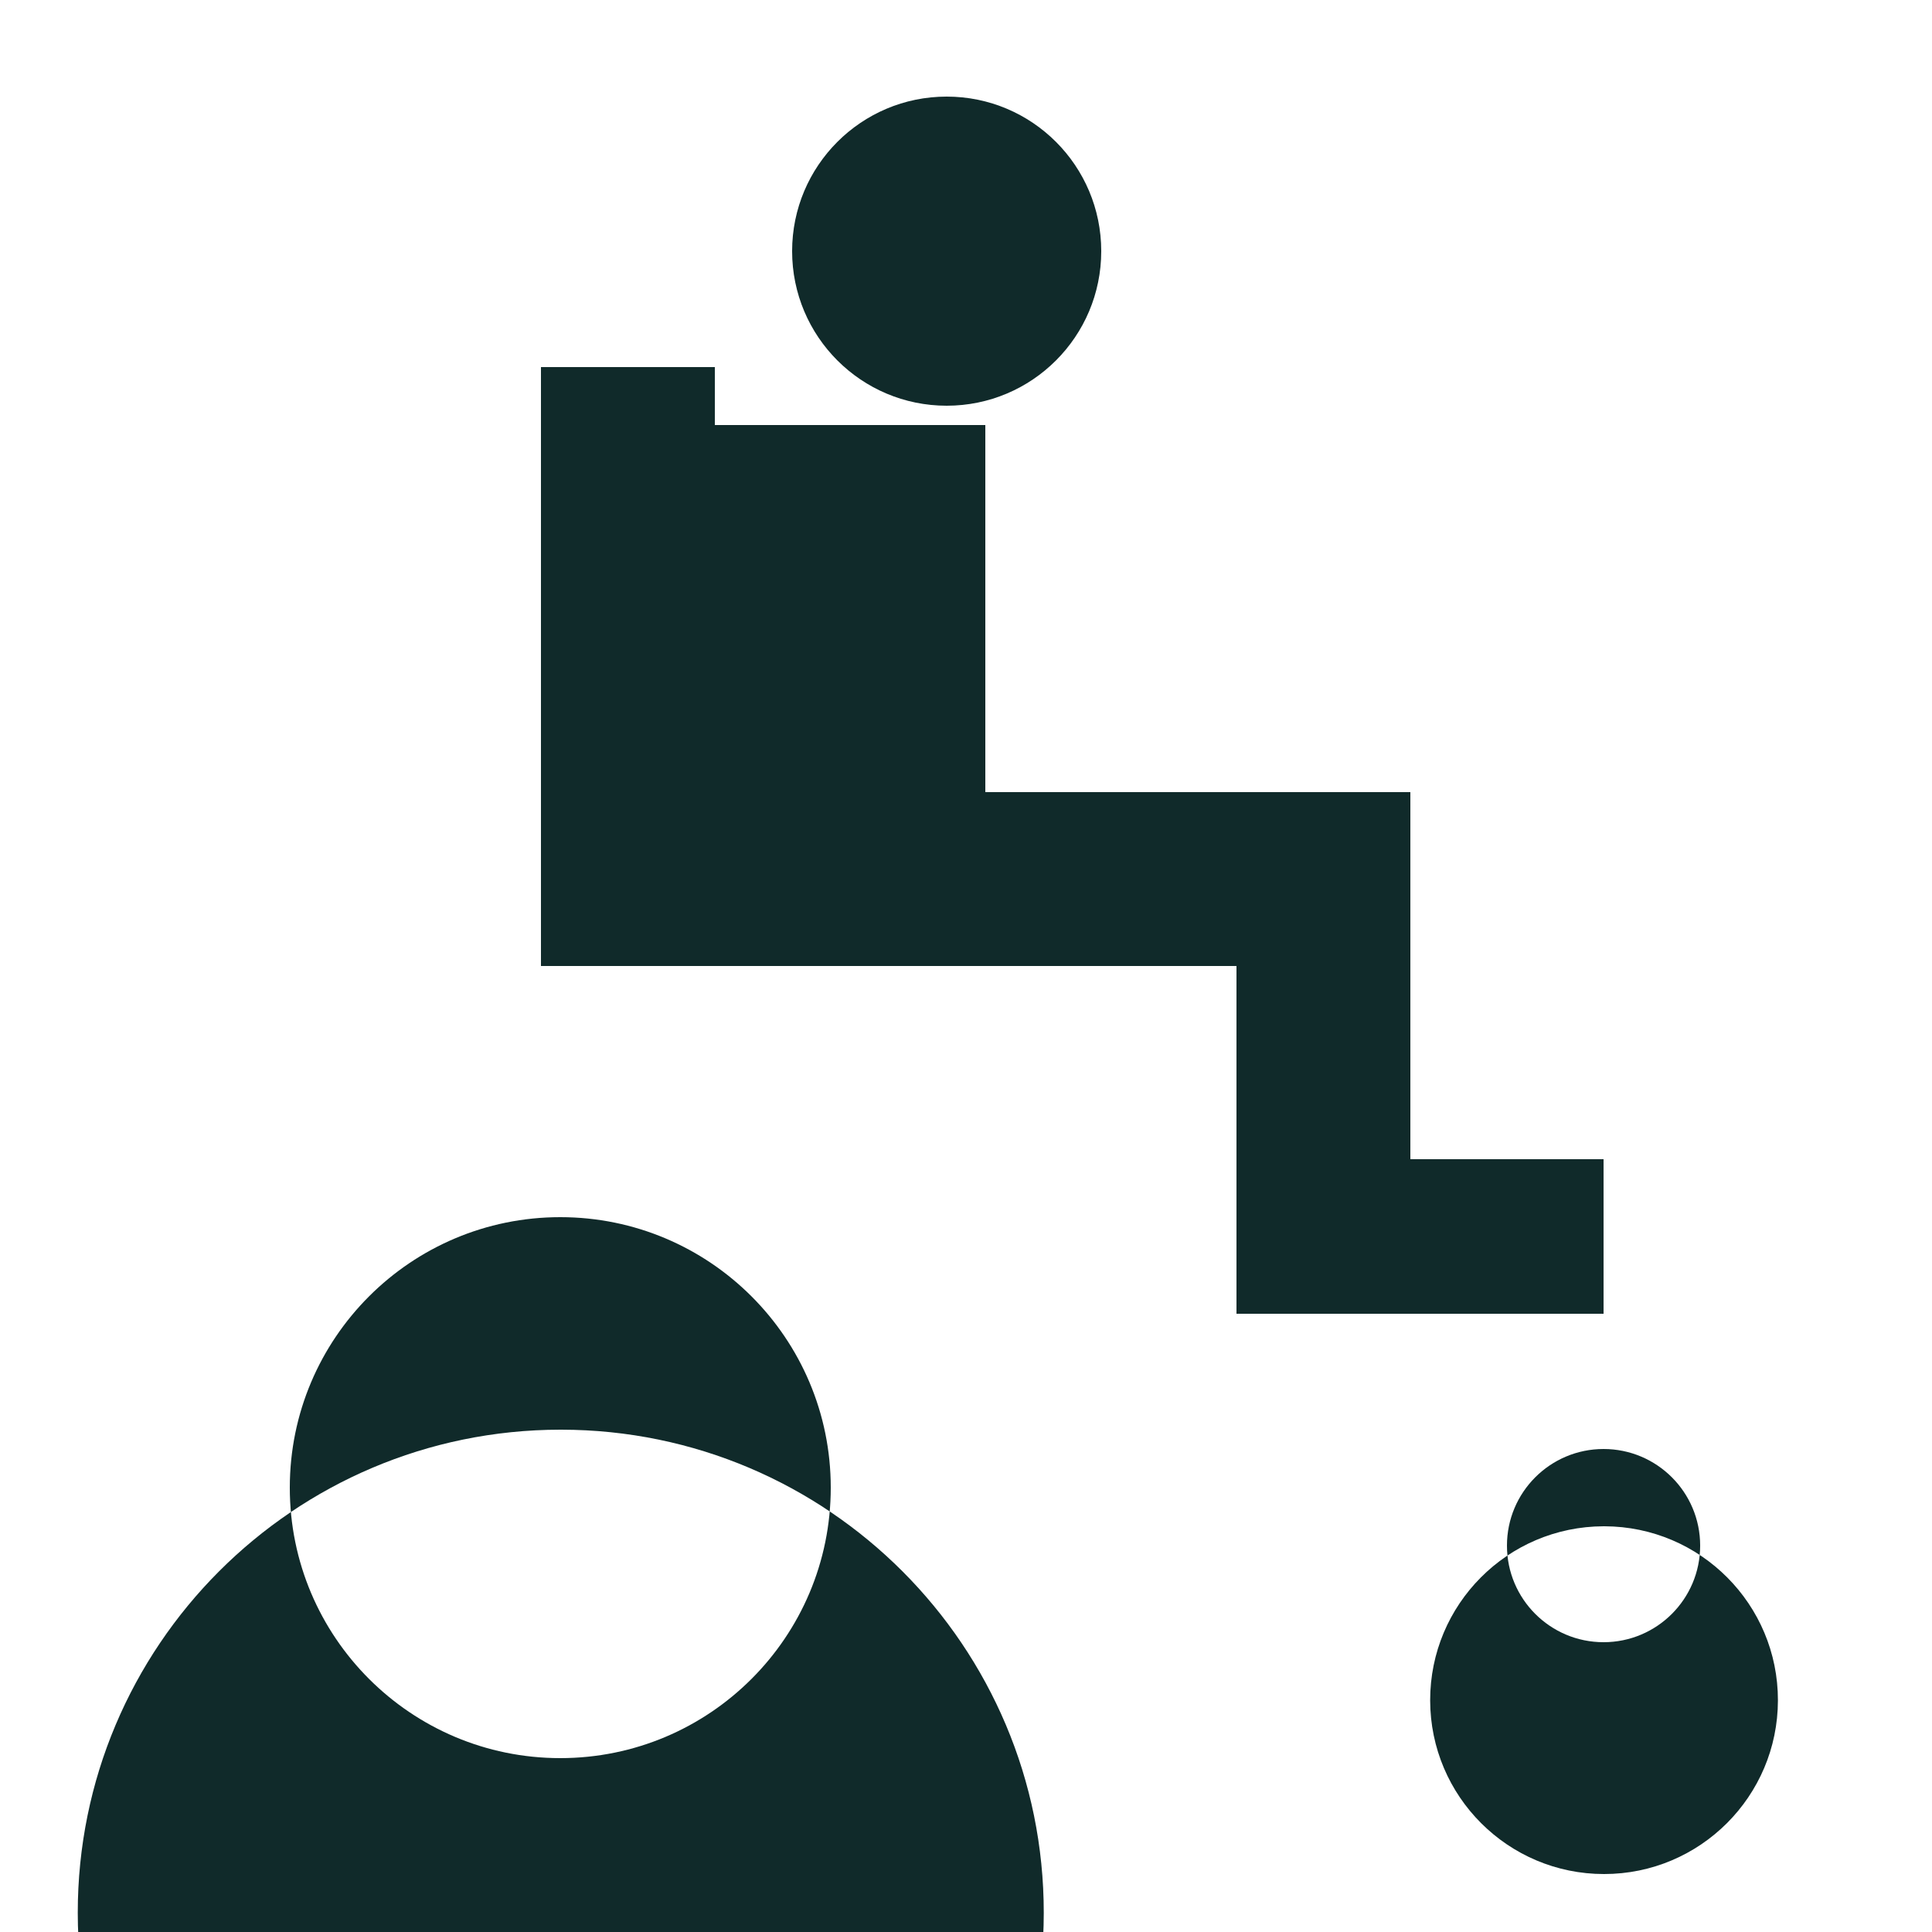
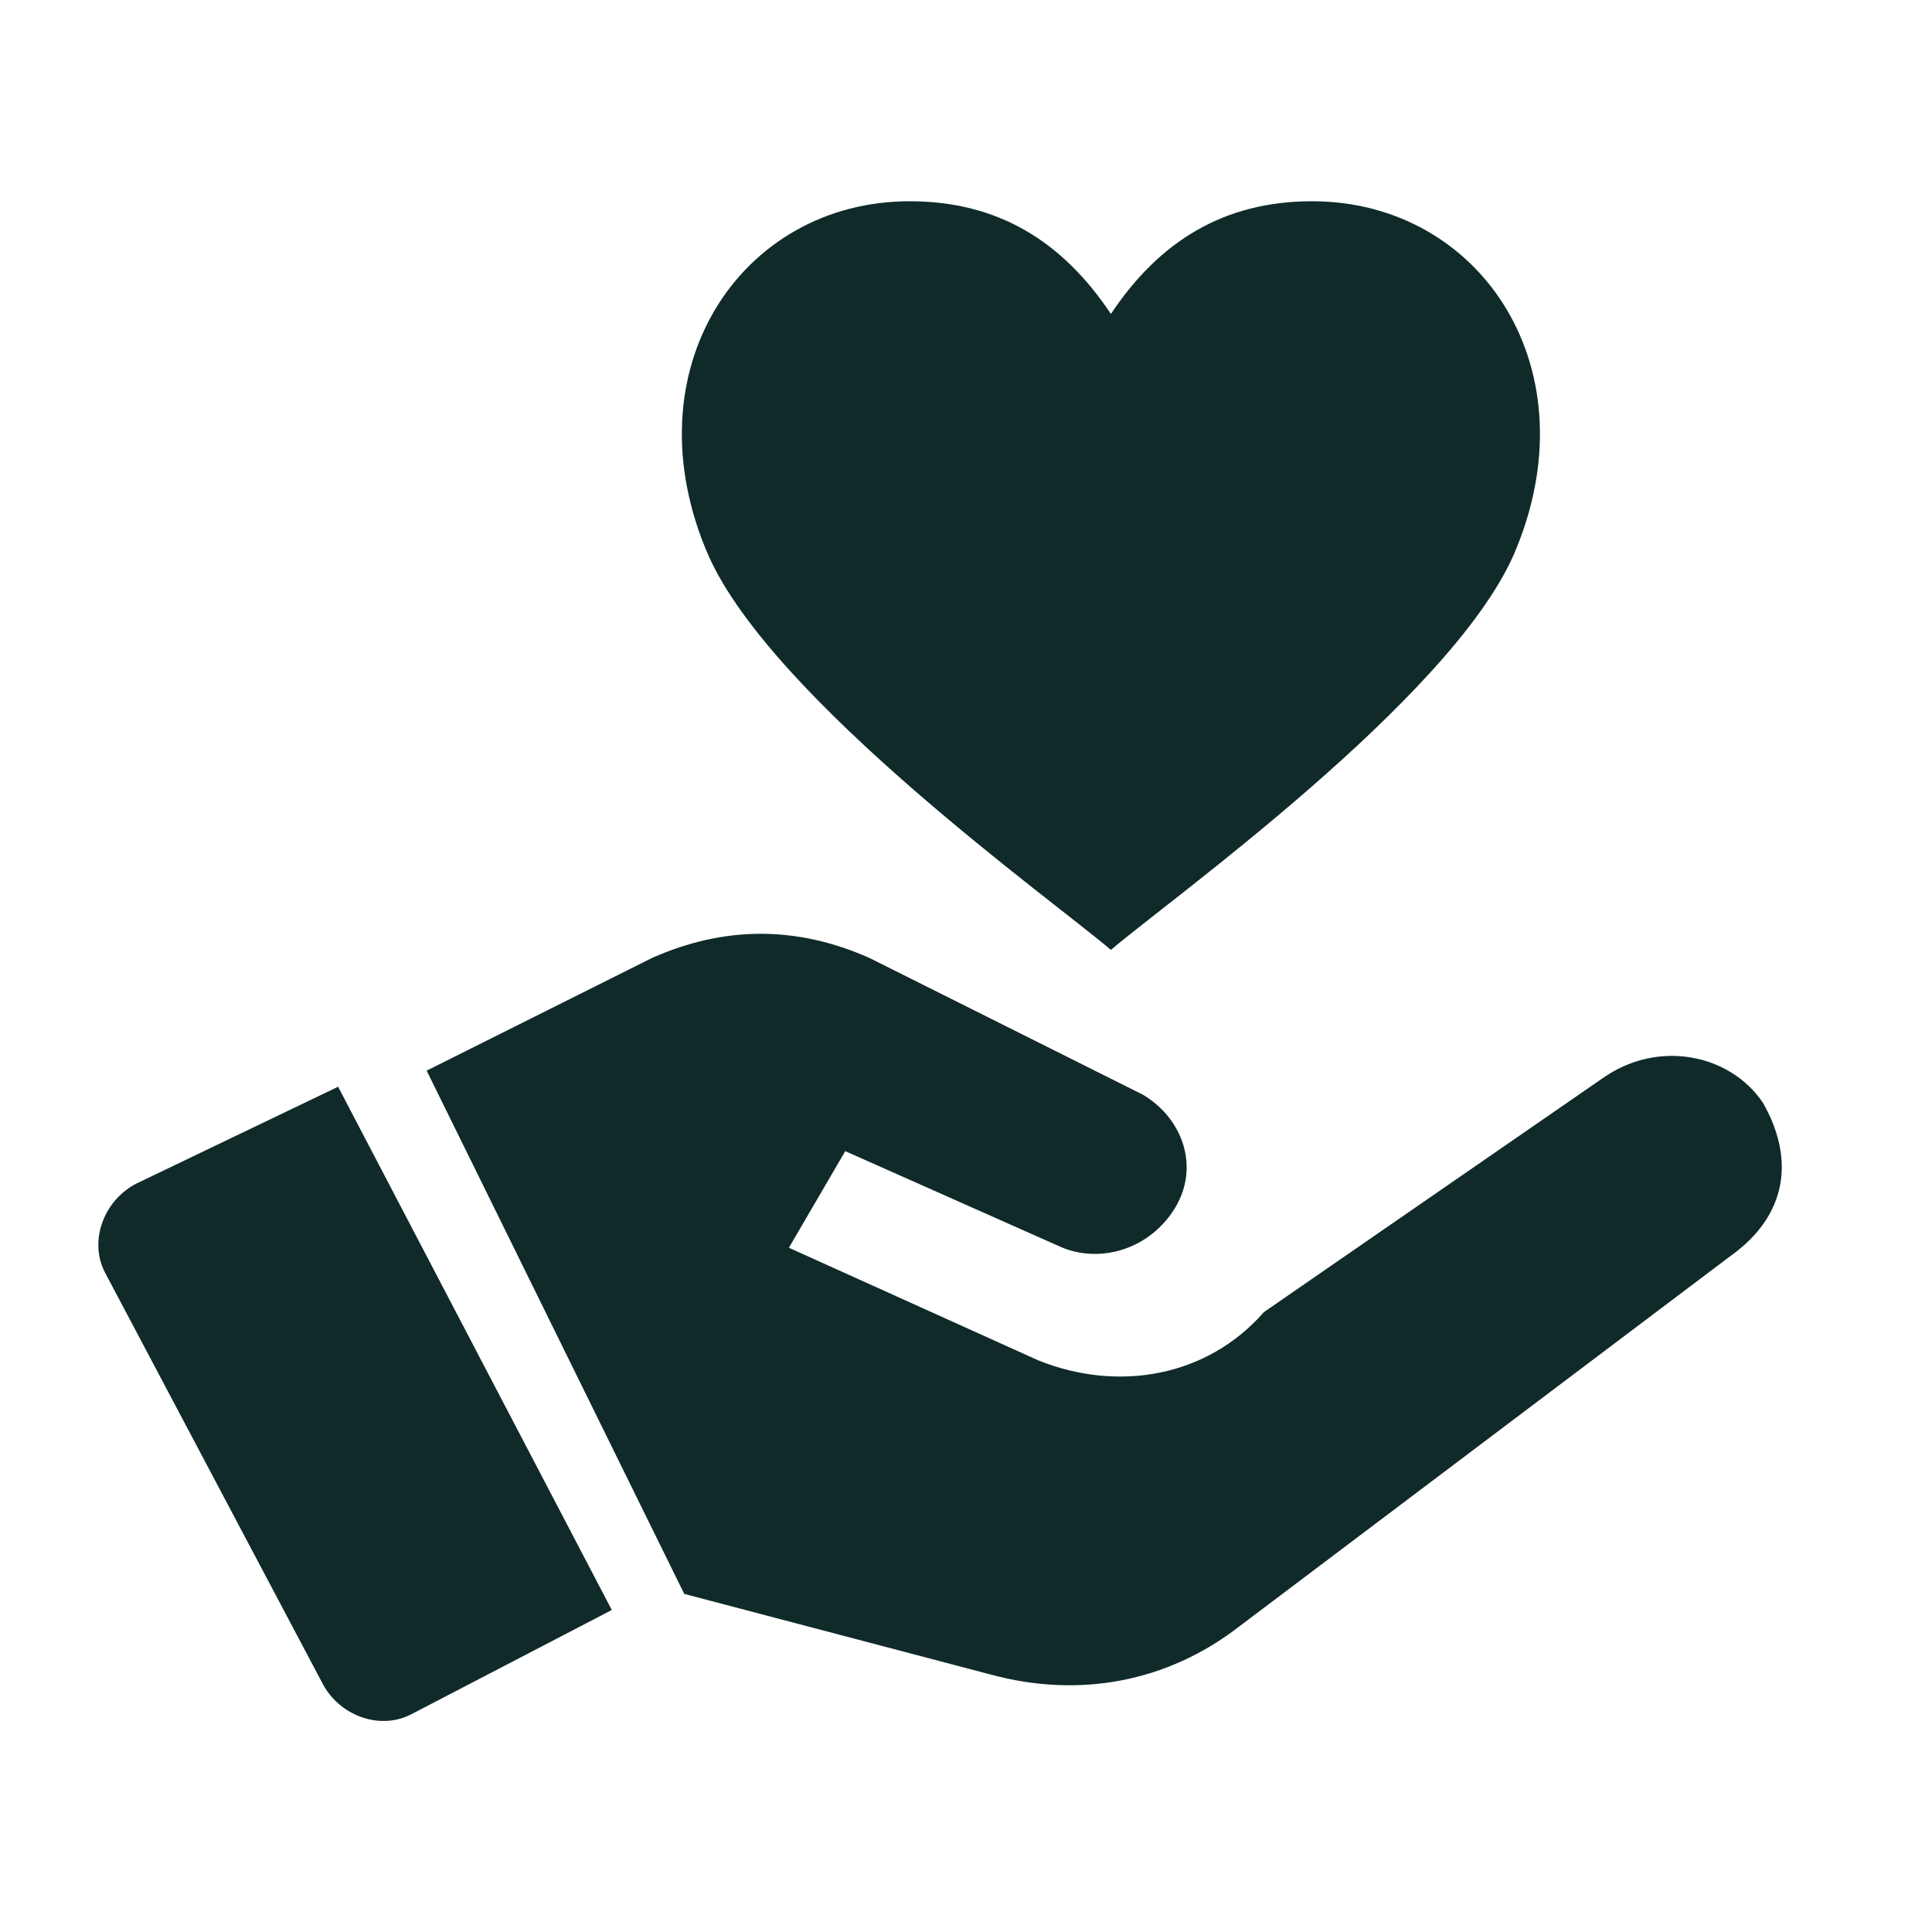
- <svg xmlns="http://www.w3.org/2000/svg" viewBox="0 0 200 200" fill="#102a2a">
-   <circle cx="98" cy="26" r="16" />
-   <path d="M74 44h28v42H74z" />
-   <path d="M56 82h86v18H56z" />
-   <path d="M128 82h18v52h-18z" />
-   <path d="M128 120h38v16h-38z" />
-   <path d="M56 38h18v50H56z" />
-   <path fill-rule="evenodd" d="M58 148a50 50 0 1 0 .1 0Zm0-22a28 28 0 1 1 0 56 28 28 0 0 1 0-56Z" />
-   <path fill-rule="evenodd" d="M166 158a18 18 0 1 0 .1 0Zm0-8a10 10 0 1 1 0 20 10 10 0 0 1 0-20Z" />
+ <svg xmlns="http://www.w3.org/2000/svg" viewBox="0 0 240 240" fill="#102a2a">
+   <path d="M138 118c-7-6-42-31-50-49-10-23 4-44 25-44 11 0 19 5 25 14 6-9 14-14 25-14 21 0 35 21 25 44-8 18-43 43-50 49Z" />
+   <path d="m17 147 25-12 34 65-25 13c-4 2-9 0-11-4l-27-51c-2-4 0-9 4-11Zm36-14 28-14c9-4 18-4 27 0l34 17c5 3 7 9 4 14s-9 7-14 5l-27-12-7 12 31 14c10 4 21 2 28-6l42-29c7-5 16-3 20 3 4 7 3 14-4 19l-61 46c-9 7-20 9-31 6l-38-10Z" />
</svg>
